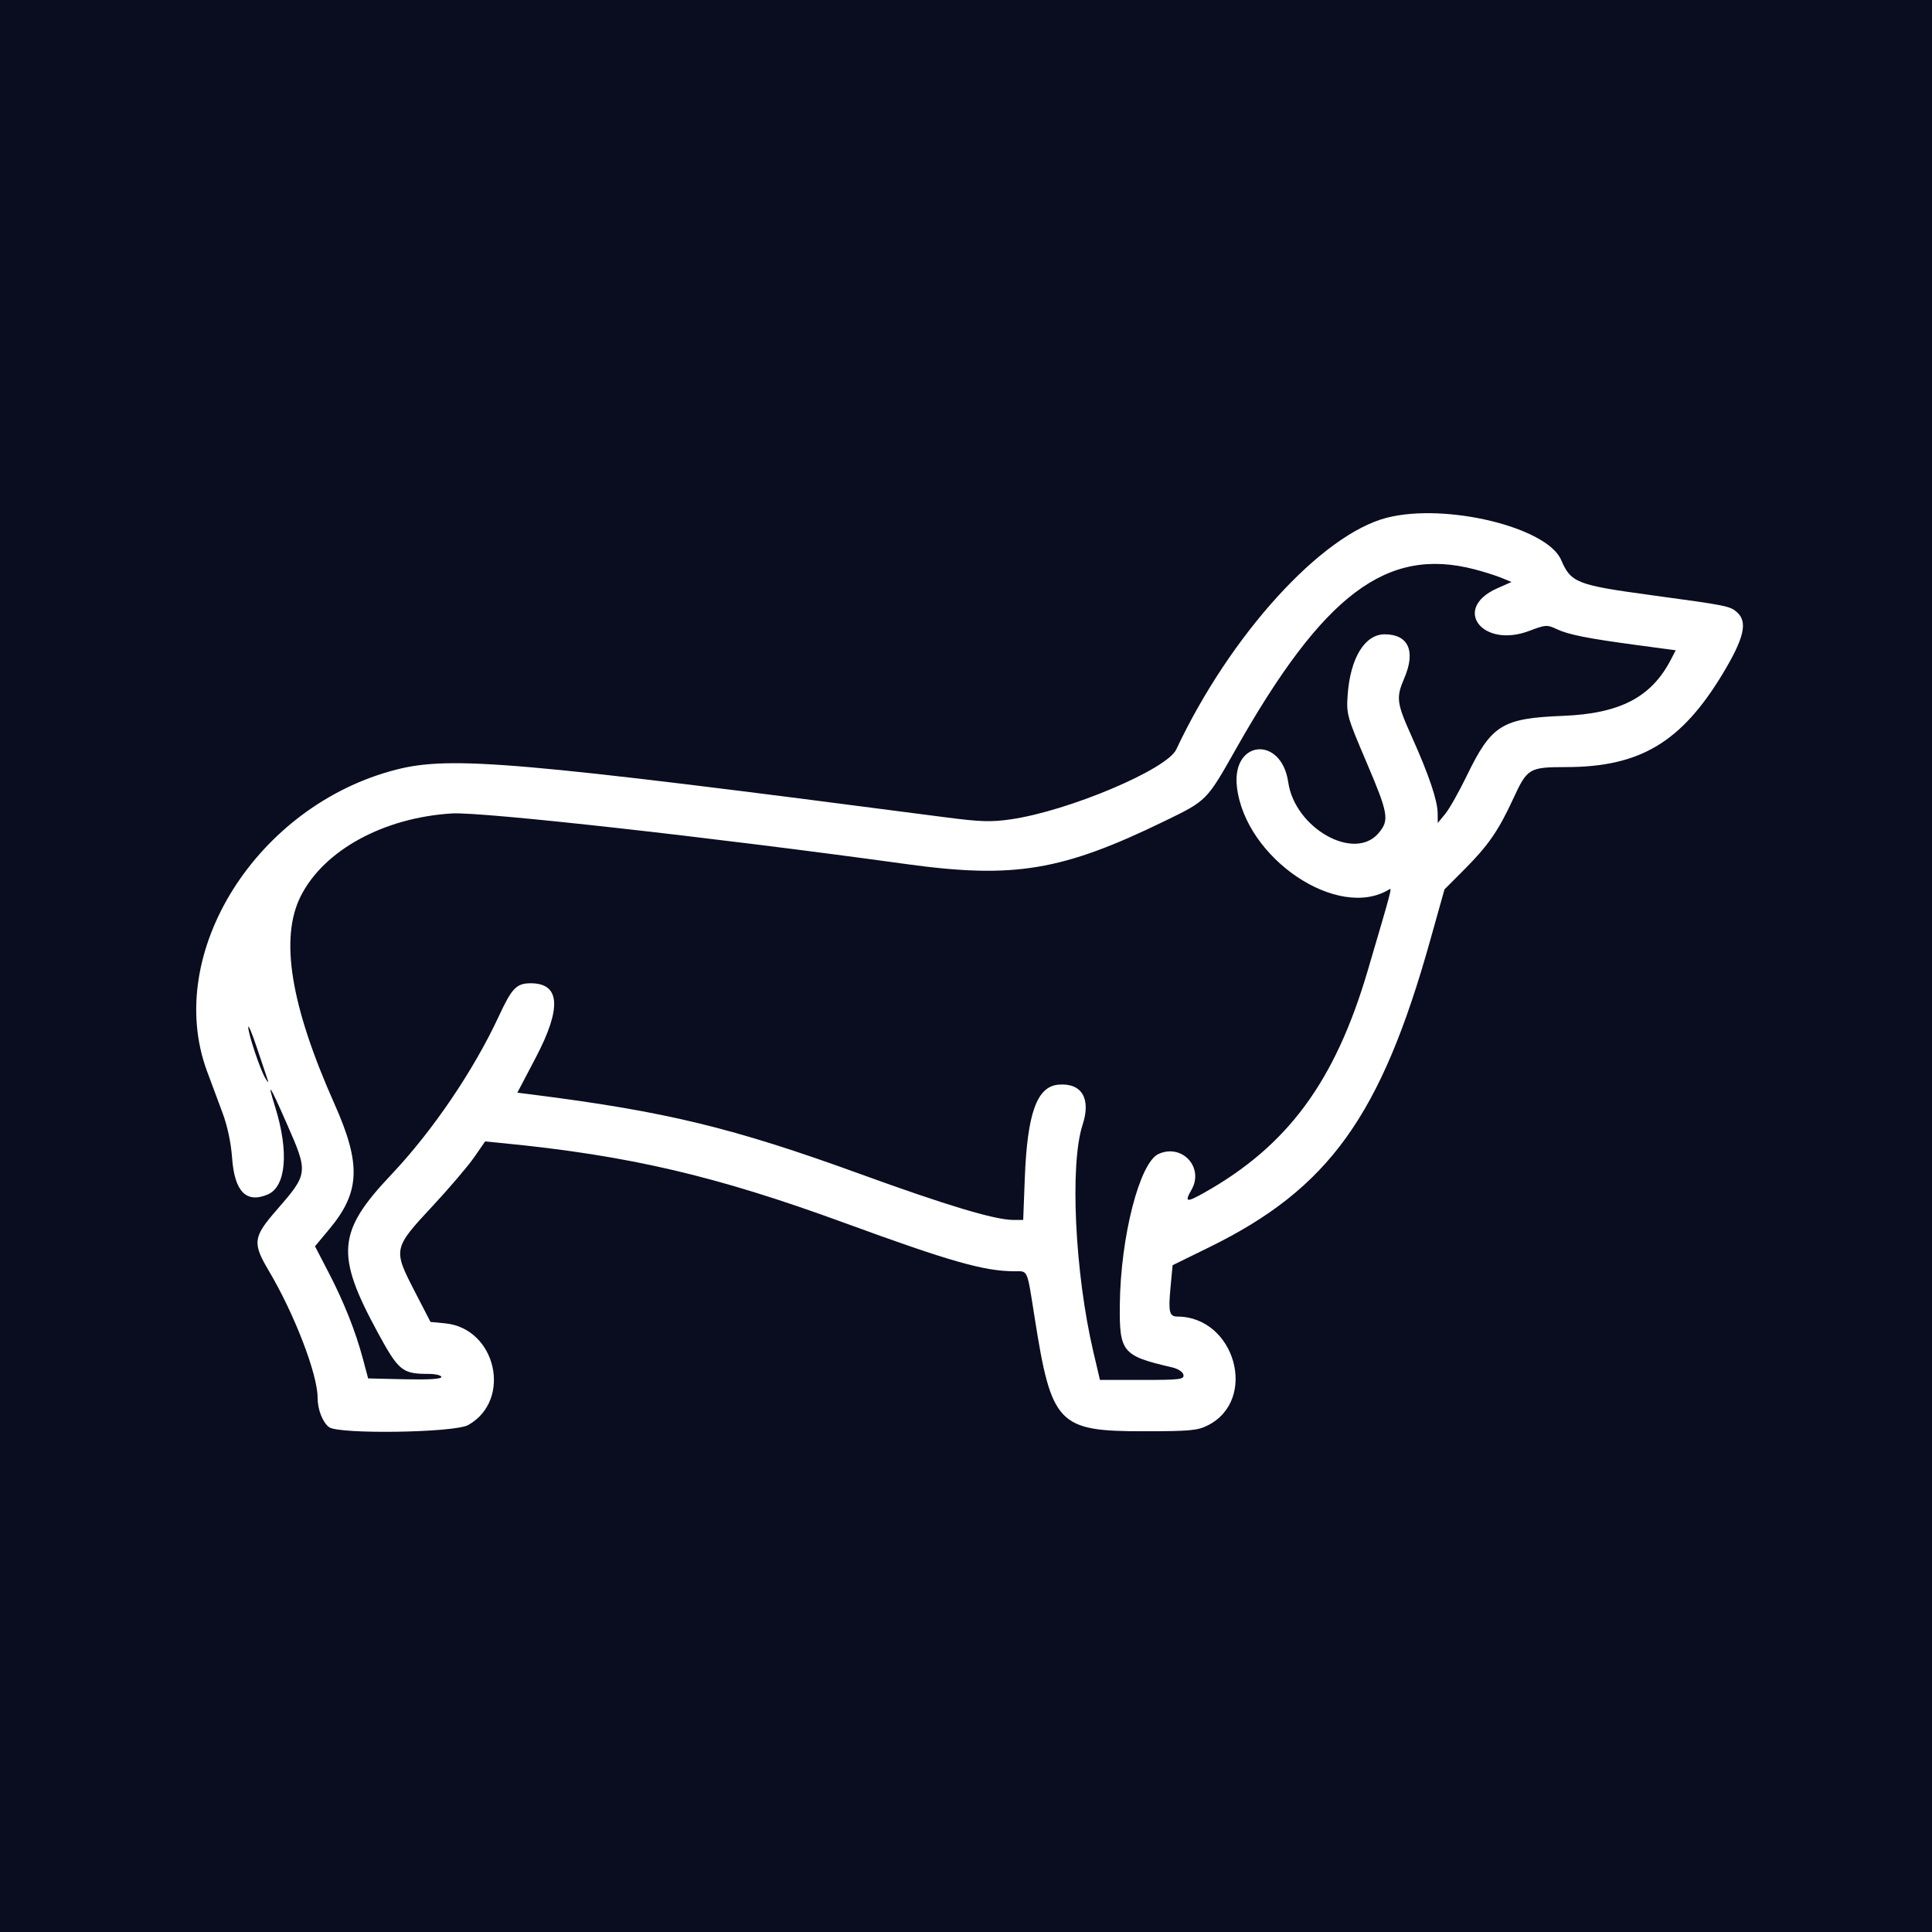
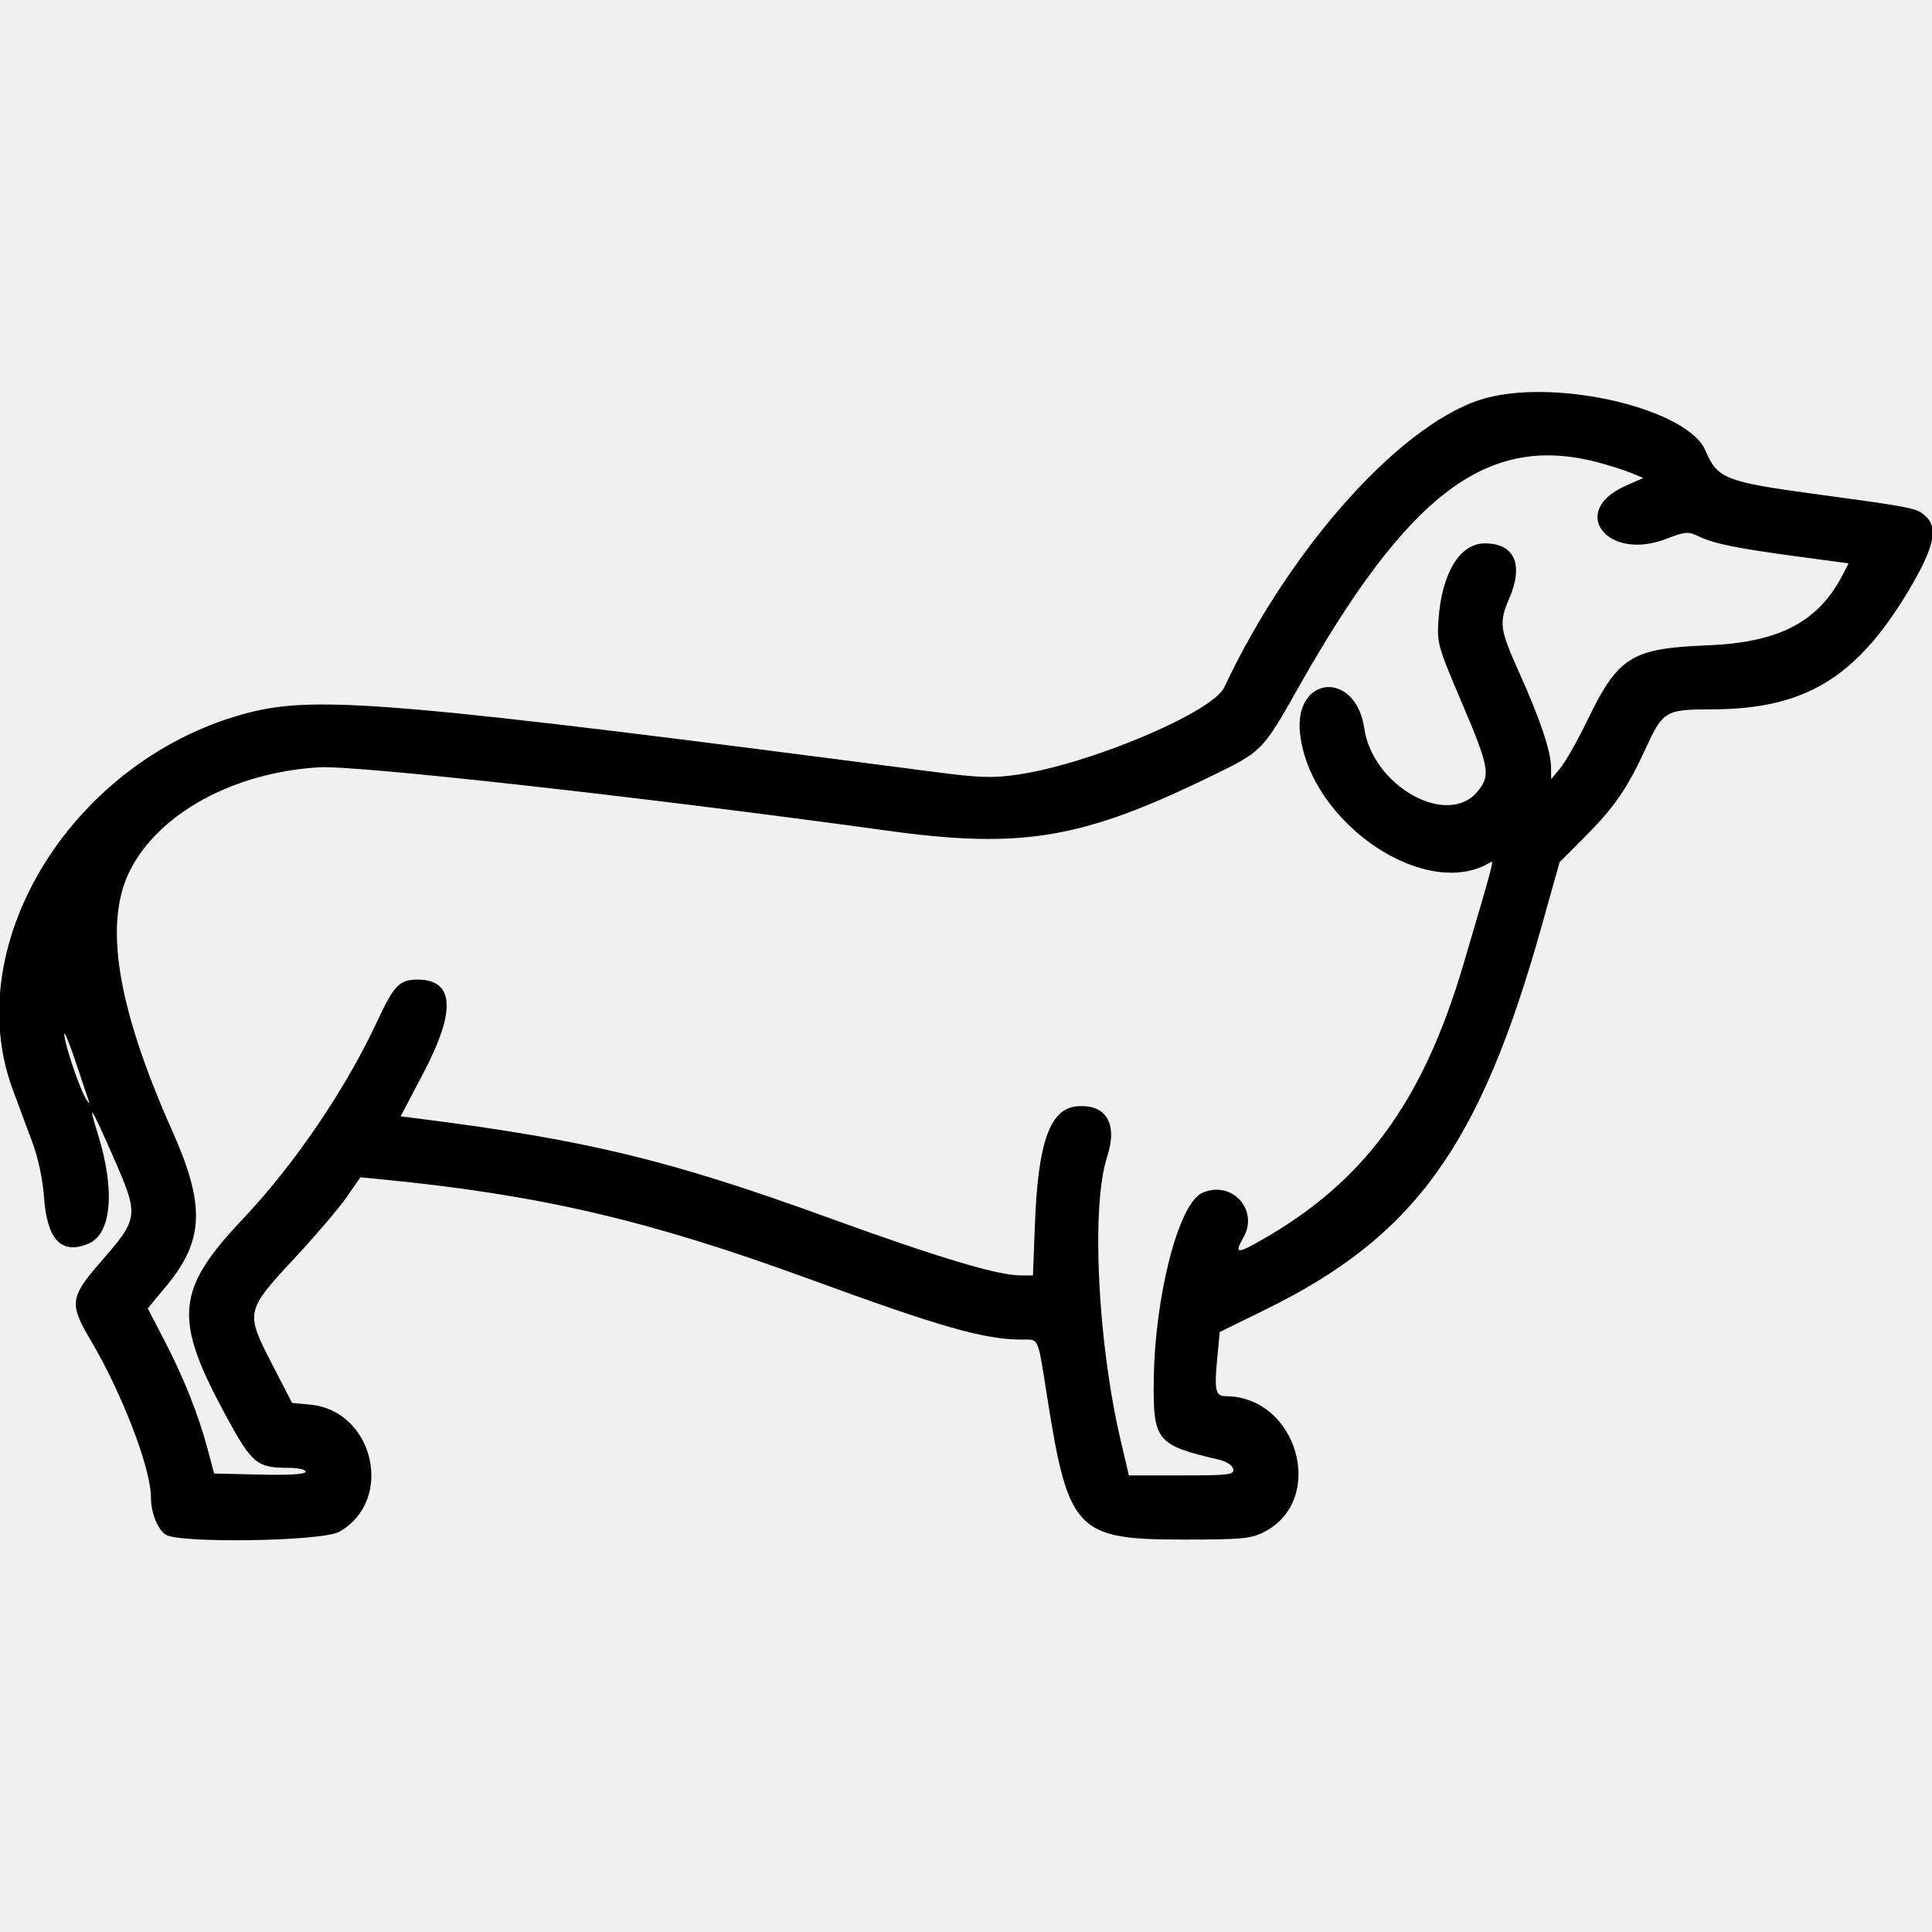
<svg xmlns="http://www.w3.org/2000/svg" width="512" height="512" viewBox="0 0 512 512" fill="none">
-   <g clip-path="url(#clip0_113_8)">
-     <rect width="512" height="512" fill="#0A0C1F" />
-     <path fill-rule="evenodd" clip-rule="evenodd" d="M367.545 137.2C350.21 141.623 325.979 168.278 311.717 198.618C309.228 203.91 283.239 214.893 267.919 217.125C262.694 217.887 259.84 217.802 250.709 216.611C136.971 201.774 119.438 200.254 104.964 203.97C68.032 213.451 43.425 252.558 54.797 283.698C55.922 286.777 57.785 291.787 58.938 294.83C60.245 298.282 61.212 302.798 61.505 306.831C62.156 315.77 65.225 318.947 70.914 316.569C75.816 314.521 76.624 305.259 72.935 293.408C70.713 286.269 71.323 287.134 75.978 297.724C81.747 310.849 81.728 311 73.249 320.741C67.047 327.866 66.859 329.407 71.278 336.85C78.023 348.214 84.163 364.181 84.163 370.361C84.163 373.514 85.47 376.896 87.194 378.206C89.755 380.152 120.443 379.692 124.069 377.654C135.825 371.047 131.506 351.998 117.954 350.697L114.084 350.324L109.824 342.068C104.148 331.065 104.198 330.832 114.666 319.587C119.097 314.826 124.037 309.031 125.644 306.711L128.563 302.491L133.364 302.961C166.664 306.228 189.651 311.591 223.658 324.03C251.842 334.338 260.833 336.897 268.866 336.897C272.485 336.897 272.125 336.066 274.191 349.183C278.649 377.467 280.396 379.297 302.964 379.297C315.395 379.297 317.386 379.114 320.128 377.715C333.47 370.908 327.286 348.952 312.01 348.902C309.887 348.894 309.593 347.662 310.192 341.267L310.751 335.296L320.458 330.536C352.11 315.014 365.955 295.799 378.991 249.297L382.804 235.698L387.966 230.522C394.393 224.077 397.081 220.196 401.016 211.68C404.764 203.57 405.216 203.3 415.112 203.285C434.636 203.256 445.592 196.704 456.568 178.492C462.204 169.133 463.208 164.848 460.364 162.284C458.504 160.608 457.76 160.459 437.516 157.71C417.884 155.043 416.304 154.425 413.72 148.397C410.004 139.722 383.166 133.214 367.545 137.2ZM390.742 150.874C393.225 151.52 396.45 152.54 397.91 153.14L400.564 154.23L396.76 155.92C384.701 161.279 392.837 171.952 405.336 167.169C409.536 165.562 410.028 165.528 412.444 166.679C415.6 168.184 420.612 169.186 433.924 170.97L444.084 172.331L442.836 174.74C437.648 184.78 429.376 189.101 414.184 189.711C398.016 190.359 395.243 192.094 388.656 205.697C386.632 209.877 384.085 214.377 382.998 215.697L381.021 218.097L380.992 215.472C380.956 212.098 378.629 205.234 374.137 195.236C370.095 186.244 369.926 184.916 372.163 179.697C375.233 172.535 373.238 168.097 366.948 168.097C361.684 168.097 357.844 174.382 357.145 184.141C356.783 189.219 356.963 189.867 362.066 201.839C367.961 215.668 368.248 217.324 365.342 220.777C358.936 228.389 343.167 219.512 341.395 207.297C339.596 194.898 326.37 196.064 327.792 208.497C329.966 227.492 354.609 244.075 368.189 235.681C368.928 235.224 368.806 235.684 362.438 257.293C353.798 286.609 341.28 303.609 319.163 316.06C314.373 318.757 313.853 318.64 315.764 315.297C319.149 309.375 313.244 302.98 307.012 305.82C302.012 308.098 296.963 327.744 296.764 345.698C296.624 358.36 297.408 359.308 310.562 362.351C312.203 362.73 313.469 363.556 313.621 364.348C313.855 365.561 312.757 365.697 302.689 365.697H291.497L289.768 358.335C284.842 337.351 283.468 308.546 286.894 298.101C289.186 291.112 286.675 286.924 280.504 287.445C274.788 287.928 272.238 295.027 271.579 312.297L271.158 323.298H268.563C263.685 323.298 250.965 319.479 227.763 311.05C194.213 298.862 176.475 294.565 141.233 290.09L137.102 289.566L141.959 280.319C148.903 267.098 148.473 260.578 140.656 260.578C136.882 260.578 135.655 261.839 132.212 269.265C125.536 283.666 114.634 299.729 103.698 311.284C89.387 326.403 88.862 332.426 100.062 353.05C105.619 363.285 106.606 364.097 113.482 364.097C115.398 364.097 116.963 364.468 116.963 364.922C116.963 365.455 113.535 365.667 107.263 365.521L97.561 365.297L96.172 360.097C94.201 352.727 91.154 345.067 87.037 337.135L83.481 330.285L87.338 325.651C95.45 315.903 95.747 308.49 88.661 292.6C76.978 266.407 74.088 248.56 79.728 237.431C85.869 225.309 101.681 216.676 119.764 215.571C127.679 215.088 188.625 221.88 240.164 228.989C268.706 232.926 281.48 230.802 308.629 217.602C319.871 212.137 319.749 212.26 327.53 198.498C350.732 157.459 367.506 144.82 390.742 150.874ZM70.913 286.097C71.258 287.097 71.028 286.948 70.296 285.697C68.859 283.238 65.752 273.899 65.794 272.165C65.811 271.468 66.846 273.957 68.093 277.697C69.34 281.438 70.609 285.217 70.913 286.097Z" fill="white" />
+   <g clip-path="url(#clip0_10_68)">
+     <path fill-rule="evenodd" clip-rule="evenodd" d="M394.227 105.379C372.558 110.907 342.27 144.227 324.442 182.15C321.331 188.765 288.845 202.495 269.695 205.285C263.163 206.237 259.596 206.131 248.182 204.643C106.01 186.097 84.094 184.196 66.001 188.841C19.836 200.693 -10.922 249.576 3.292 288.501C4.698 292.349 7.027 298.613 8.469 302.417C10.102 306.732 11.31 312.376 11.678 317.417C12.492 328.591 16.328 332.562 23.438 329.59C29.566 327.03 30.576 315.452 25.965 300.639C23.187 291.715 23.95 292.796 29.768 306.034C36.979 322.44 36.956 322.629 26.358 334.805C18.605 343.711 18.369 345.637 23.894 354.941C32.325 369.146 40 389.105 40 396.829C40 400.772 41.633 404.998 43.789 406.637C46.99 409.069 85.349 408.494 89.882 405.947C104.577 397.687 99.178 373.877 82.239 372.25L77.4 371.784L72.076 361.463C64.981 347.709 65.043 347.419 78.129 333.362C83.667 327.411 89.842 320.168 91.85 317.267L95.5 311.992L101.5 312.58C143.126 316.663 171.859 323.368 214.368 338.916C249.599 351.802 260.837 355 270.879 355C275.402 355 274.952 353.961 277.535 370.358C283.107 405.713 285.292 408 313.5 408C329.039 408 331.529 407.771 334.956 406.022C351.634 397.514 343.903 370.068 324.809 370.006C322.154 369.997 321.787 368.456 322.536 360.462L323.235 352.998L335.368 347.049C374.934 327.647 392.239 303.628 408.535 245.5L413.301 228.501L419.753 222.031C427.788 213.975 431.148 209.124 436.065 198.479C440.75 188.342 441.316 188.004 453.685 187.985C478.093 187.949 491.788 179.758 505.504 156.993C512.553 145.295 513.807 139.939 510.25 136.733C507.927 134.639 506.995 134.453 481.692 131.016C457.152 127.683 455.176 126.909 451.946 119.375C447.299 108.531 413.754 100.397 394.227 105.379ZM423.223 122.47C426.327 123.278 430.359 124.553 432.183 125.303L435.5 126.666L430.746 128.778C415.672 135.478 425.842 148.819 441.466 142.84C446.718 140.831 447.333 140.789 450.351 142.227C454.296 144.109 460.563 145.361 477.201 147.59L489.901 149.293L488.343 152.303C481.854 164.854 471.514 170.255 452.526 171.017C432.316 171.827 428.85 173.997 420.616 191C418.085 196.225 414.902 201.85 413.544 203.5L411.072 206.5L411.036 203.218C410.99 199.002 408.082 190.421 402.467 177.924C397.415 166.684 397.203 165.024 400 158.5C403.838 149.548 401.343 144 393.481 144C386.901 144 382.101 151.857 381.228 164.055C380.775 170.403 381 171.213 387.378 186.177C394.747 203.464 395.105 205.533 391.473 209.85C383.466 219.365 363.754 208.269 361.54 193C359.291 177.501 342.759 178.959 344.536 194.5C347.254 218.244 378.057 238.972 395.032 228.48C395.957 227.909 395.803 228.484 387.844 255.494C377.043 292.14 361.397 313.39 333.75 328.954C327.762 332.325 327.112 332.179 329.5 328C333.732 320.598 326.351 312.604 318.561 316.154C312.311 319.002 305.999 343.558 305.751 366.001C305.576 381.829 306.556 383.013 322.999 386.817C325.05 387.291 326.632 388.324 326.823 389.313C327.114 390.83 325.742 391 313.157 391H299.167L297.006 381.797C290.848 355.567 289.13 319.561 293.413 306.505C296.279 297.769 293.139 292.534 285.426 293.185C278.281 293.788 275.094 302.662 274.27 324.25L273.743 338.001H270.5C264.402 338.001 248.502 333.228 219.5 322.692C177.562 307.456 155.39 302.085 111.337 296.492L106.174 295.836L112.245 284.278C120.924 267.75 120.387 259.601 110.615 259.601C105.898 259.601 104.365 261.178 100.062 270.46C91.716 288.461 78.089 308.54 64.419 322.984C46.529 341.883 45.874 349.411 59.873 375.191C66.82 387.985 68.054 389 76.649 389C79.043 389 81 389.464 81 390.031C81 390.697 76.714 390.962 68.874 390.78L56.748 390.5L55.011 384C52.548 374.788 48.739 365.212 43.592 355.297L39.148 346.735L43.968 340.942C54.108 328.758 54.48 319.491 45.622 299.629C31.018 266.888 27.406 244.579 34.455 230.668C42.133 215.515 61.897 204.723 84.501 203.342C94.395 202.738 170.577 211.228 235 220.115C270.678 225.037 286.646 222.381 320.583 205.882C334.634 199.05 334.482 199.204 344.209 182.001C373.211 130.702 394.179 114.904 423.223 122.47ZM23.437 291.5C23.868 292.75 23.58 292.563 22.666 291C20.87 287.926 16.986 276.252 17.038 274.085C17.06 273.213 18.353 276.325 19.912 281C21.471 285.676 23.058 290.4 23.437 291.5Z" fill="black" />
  </g>
  <defs>
-     <clipPath id="clip0_113_8">
+     <clipPath id="clip0_10_68">
      <rect width="512" height="512" fill="white" />
    </clipPath>
  </defs>
</svg>
